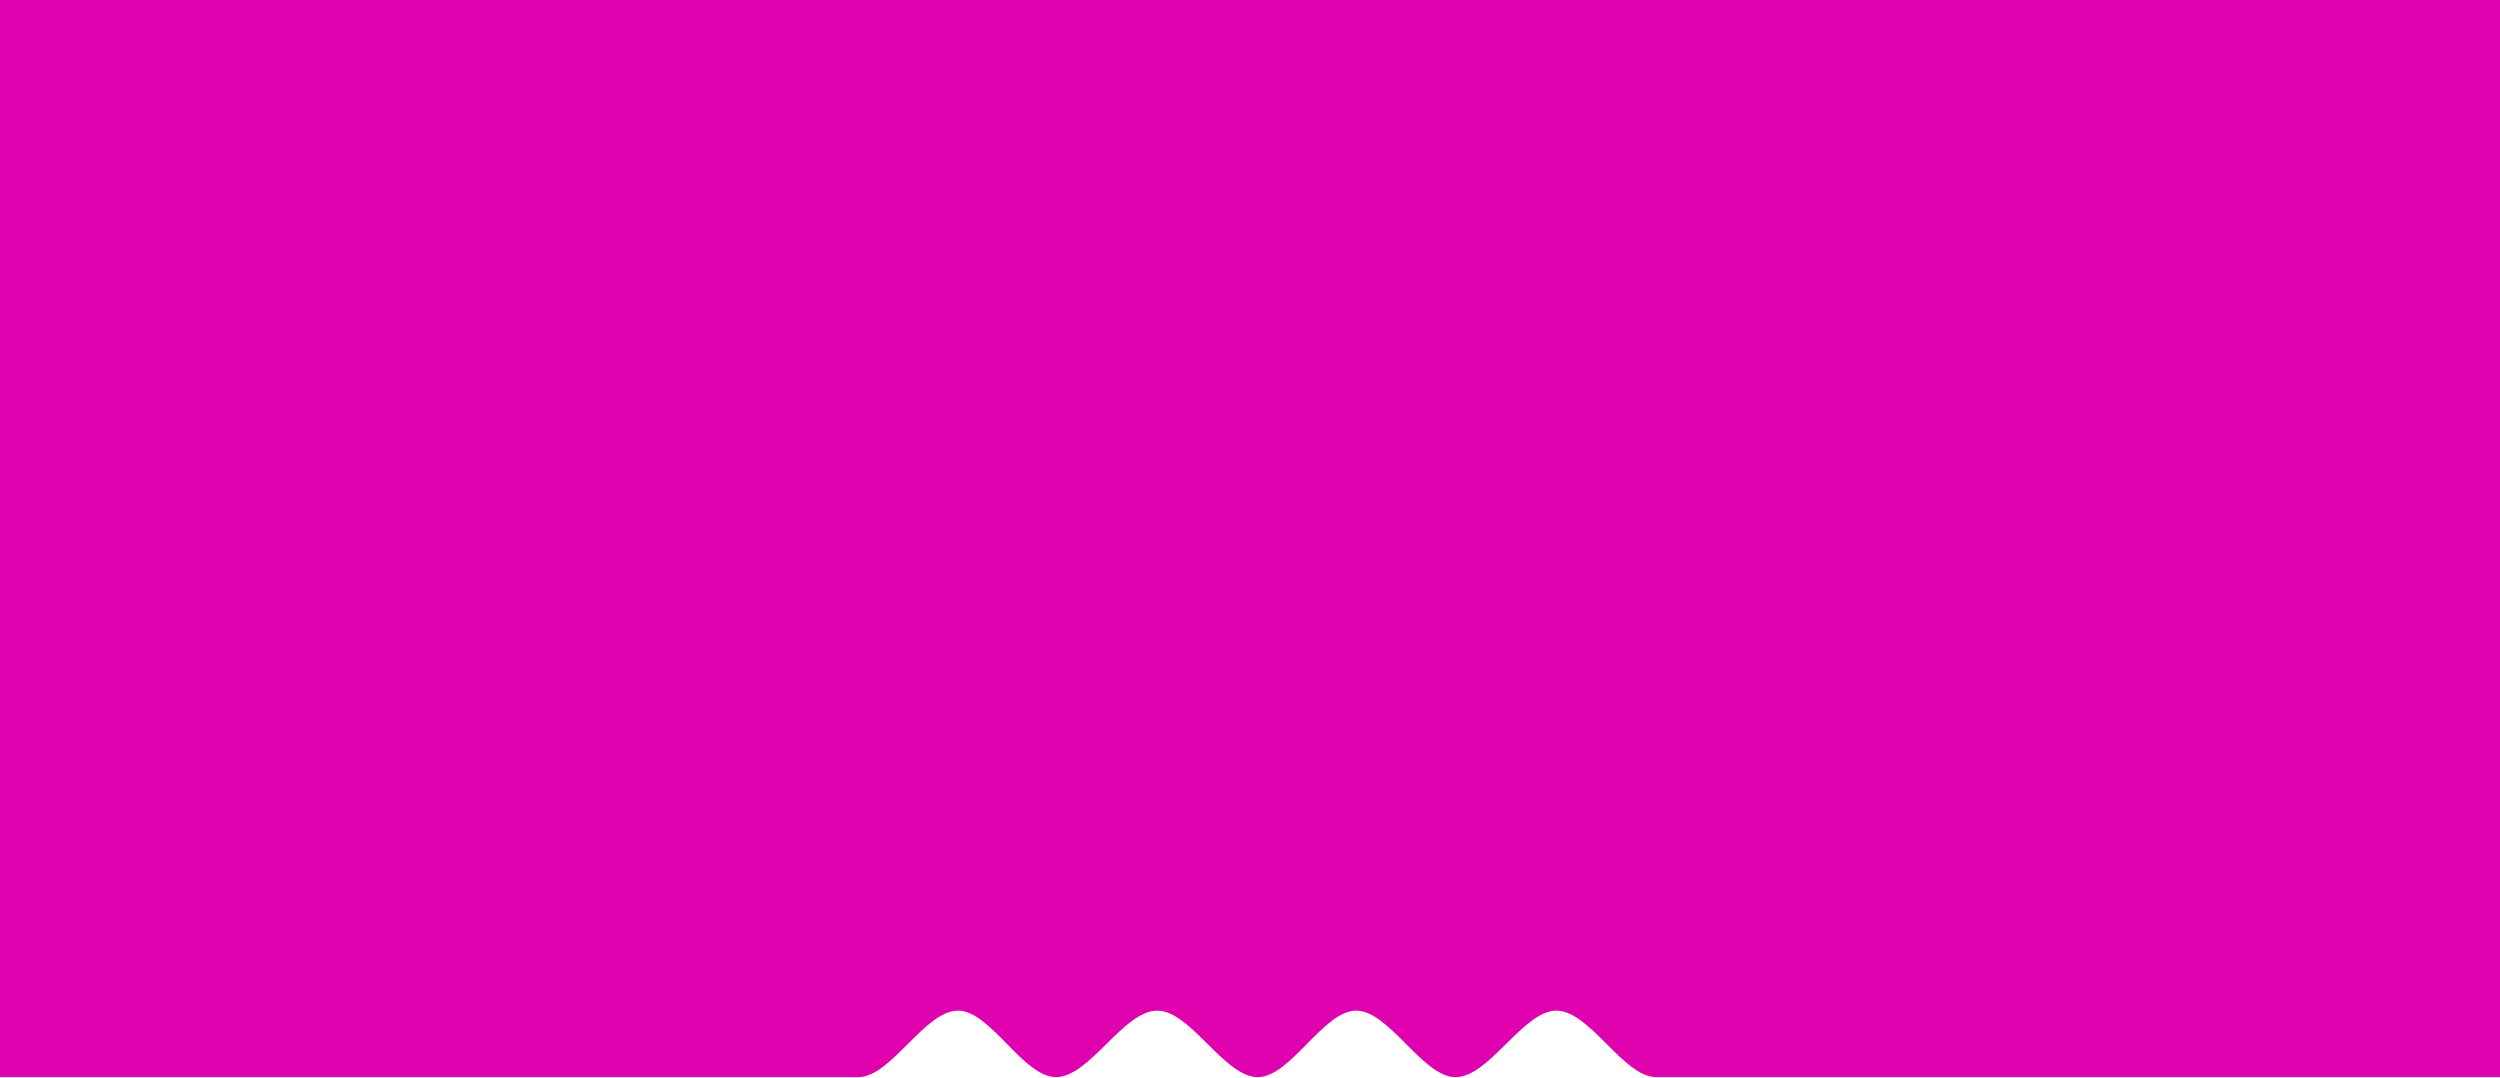
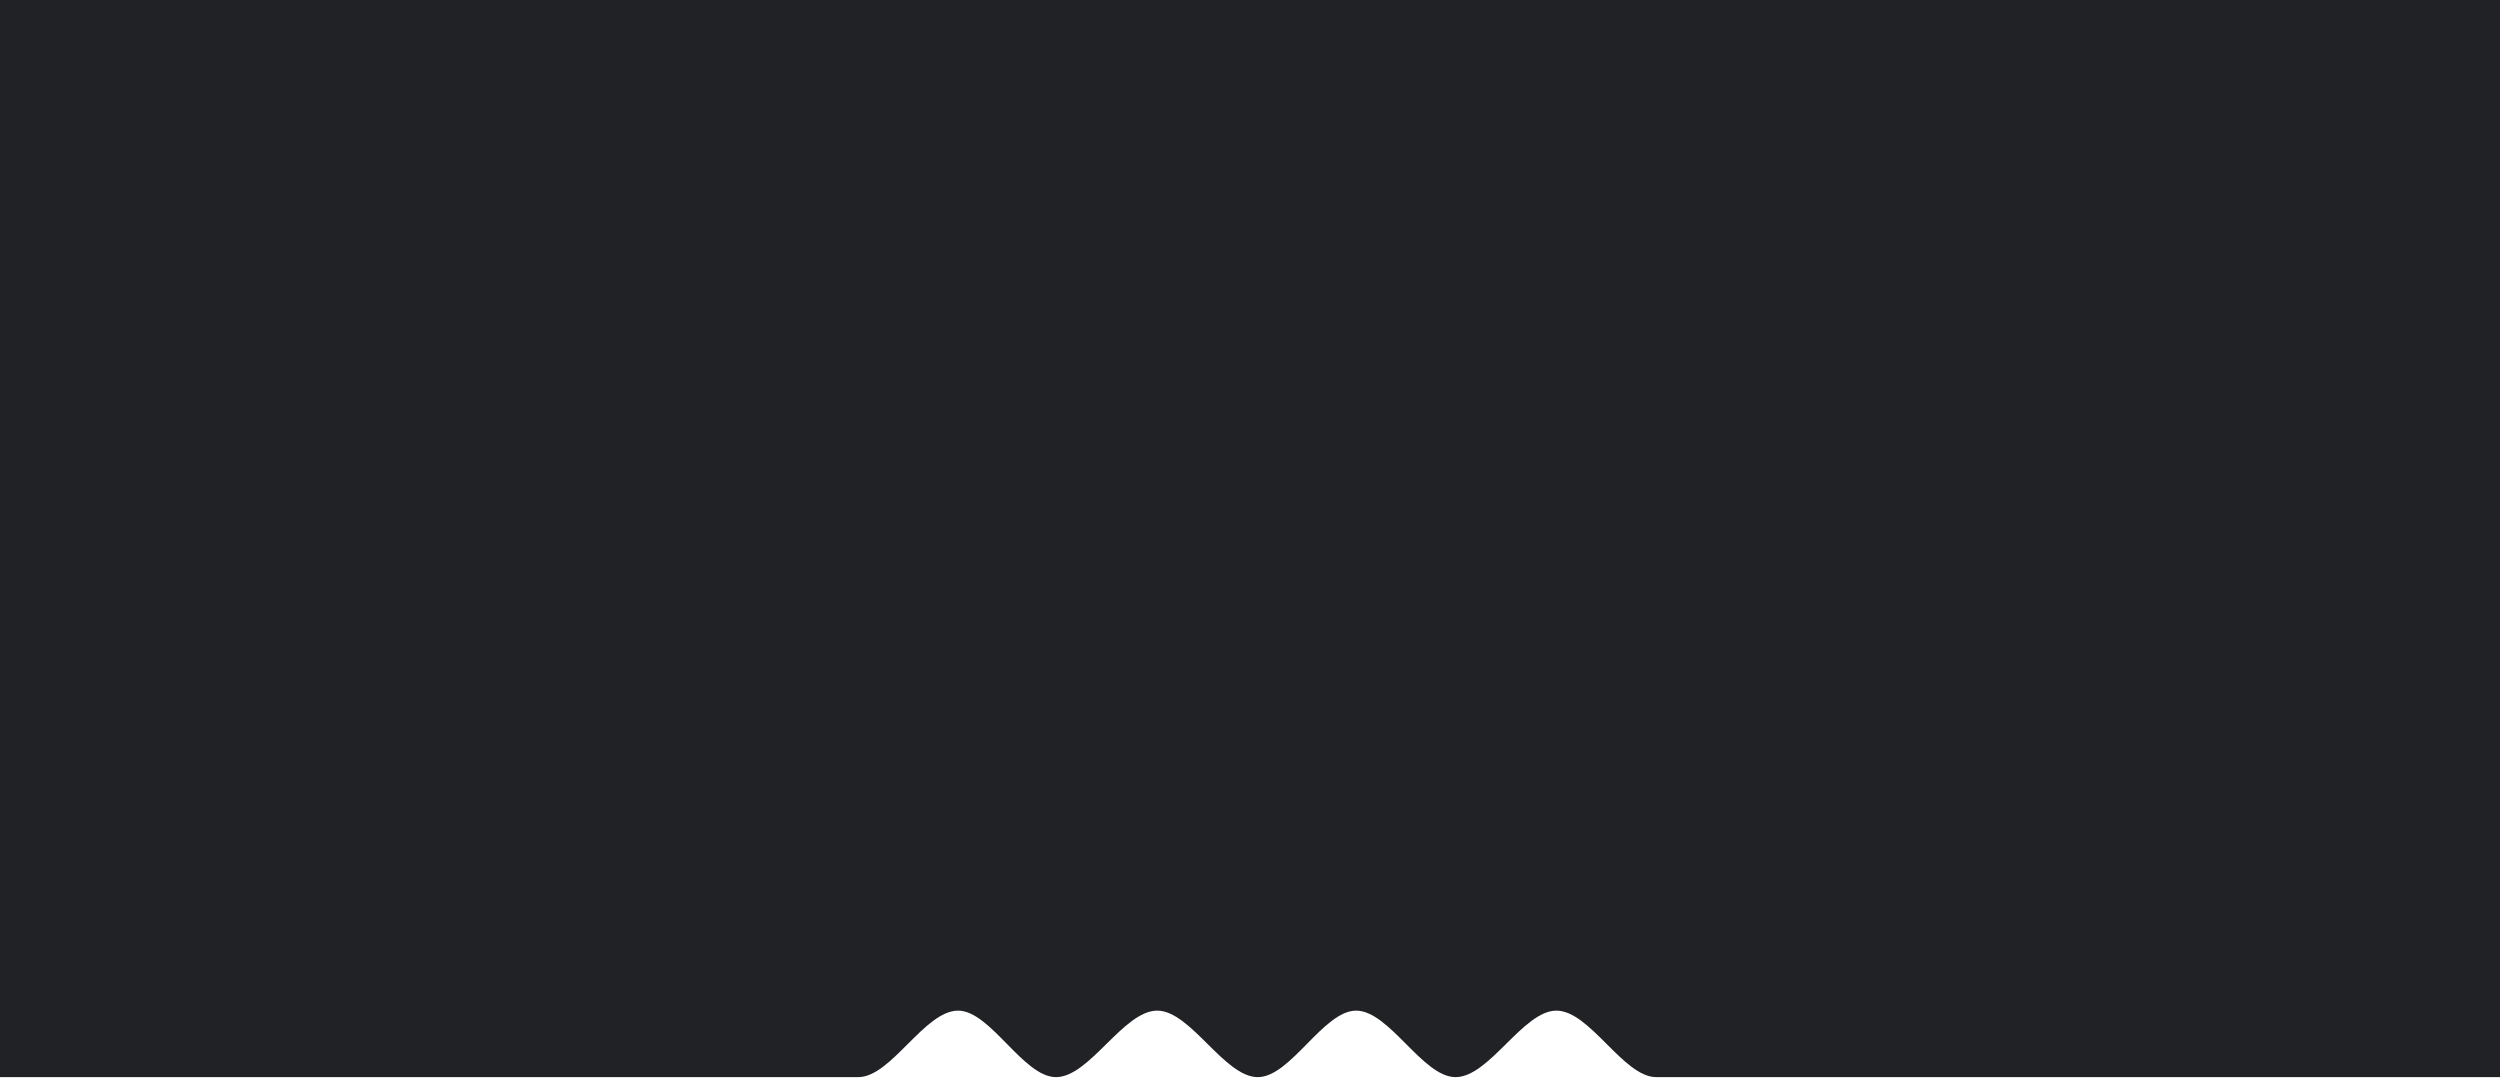
<svg xmlns="http://www.w3.org/2000/svg" id="Pricing_plan" data-name="Pricing plan" width="376" height="162" viewBox="0 0 376 162">
  <defs>
    <style>
      .cls-1 {
-         fill: #df01ae;
+         fill: #212226;
        fill-rule: evenodd;
      }
    </style>
  </defs>
  <g id="_02" data-name="02">
    <path id="BG" class="cls-1" d="M0,0H376V162H249.094c-4.955,0-9.963-10-15.01-10-5.021,0-10.081,10-15.166,10-4.966,0-9.956-10-14.958-10-4.921,0-9.854,10-14.787,10-5.047,0-10.095-10-15.13-10-5.089,0-10.165,10-15.216,10-4.94,0-9.856-10-14.735-10-5.047,0-10.055,10-15.01,10H0V0Z" />
  </g>
</svg>
